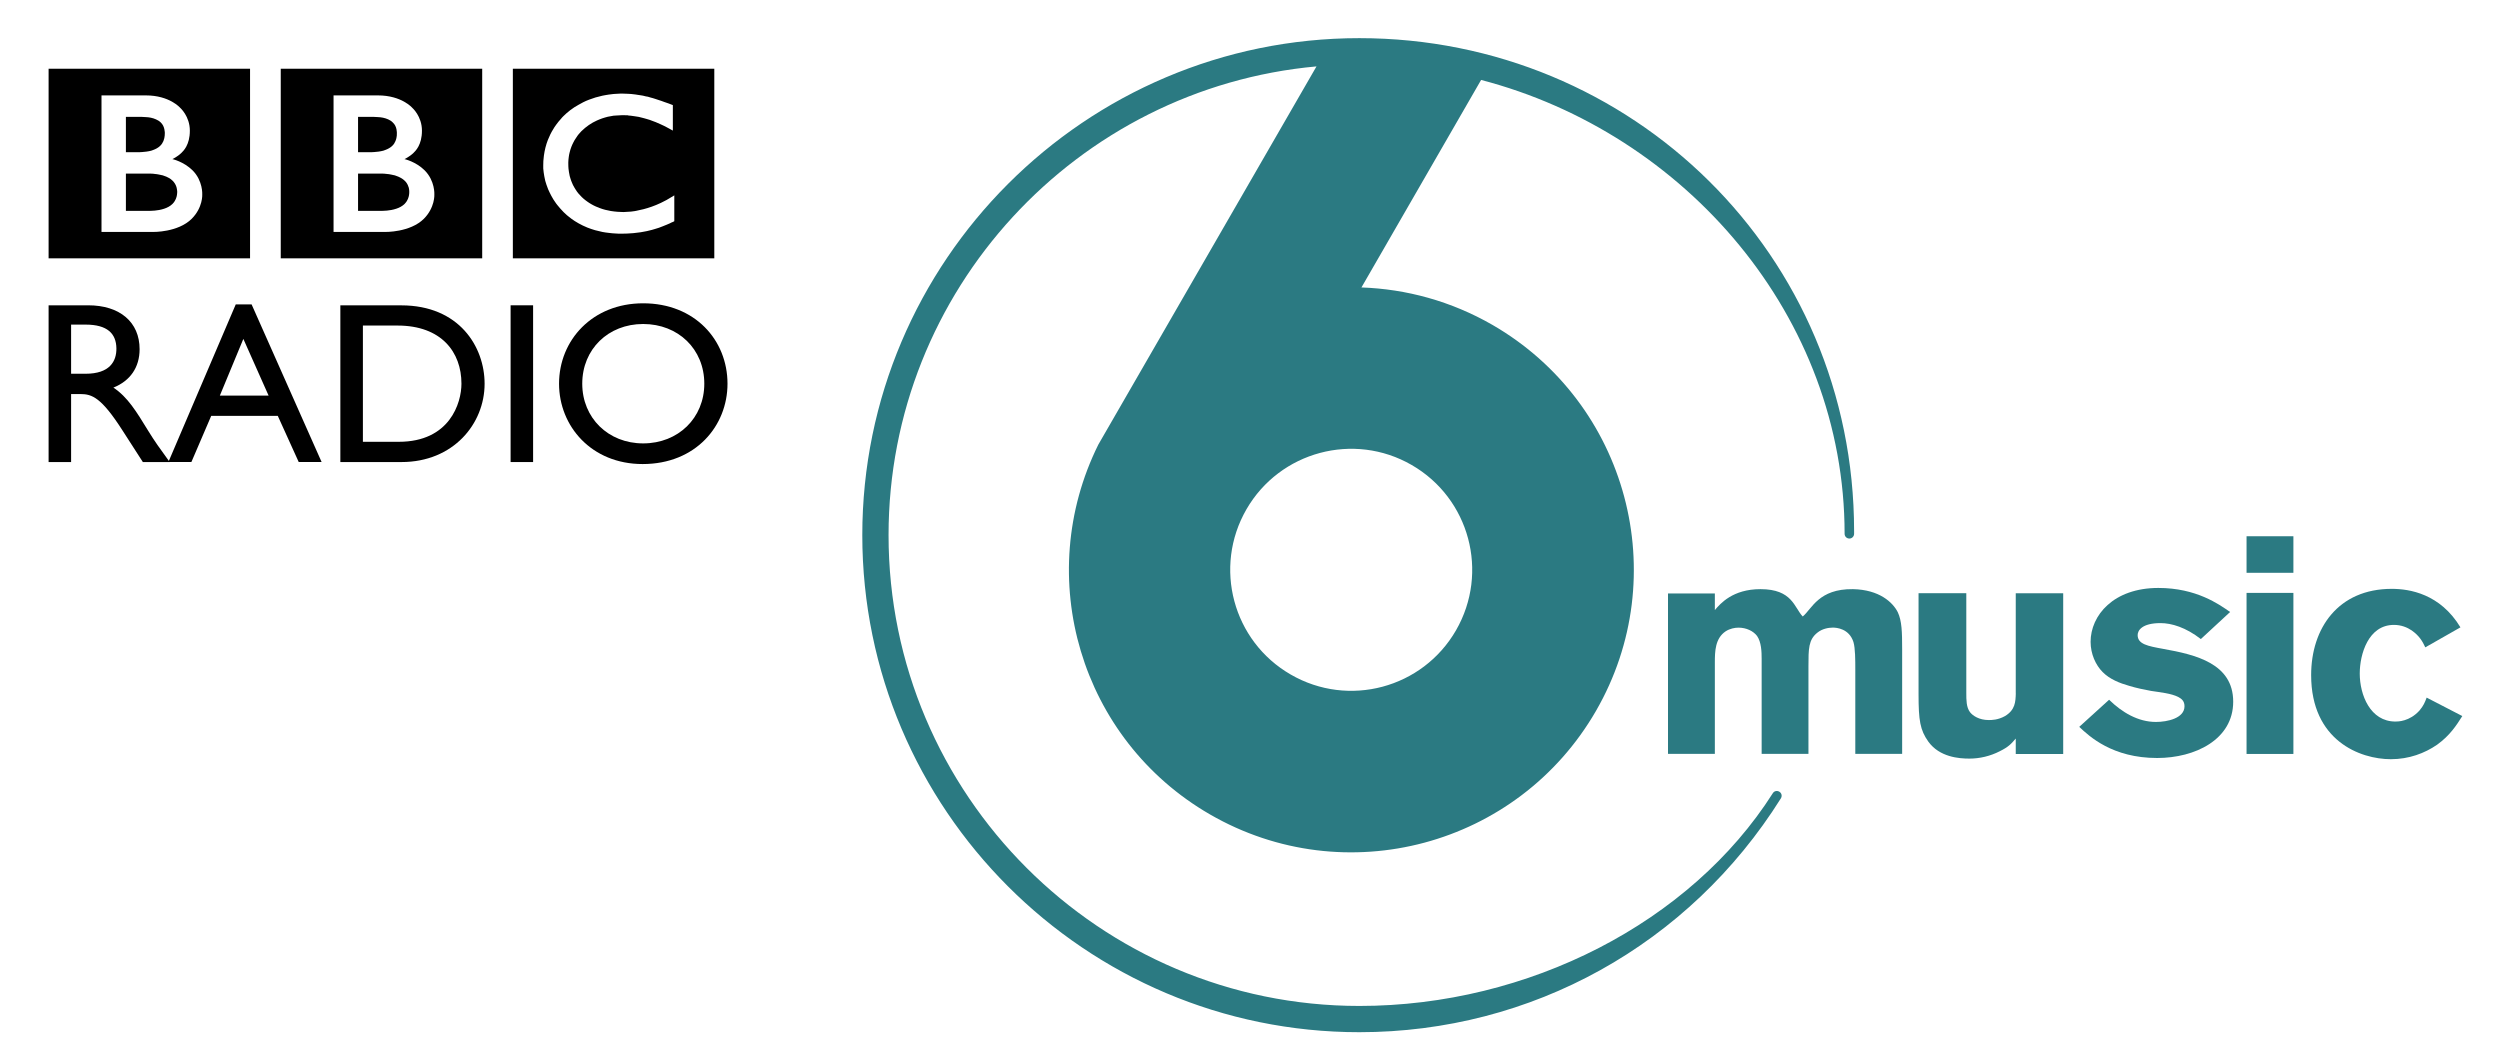
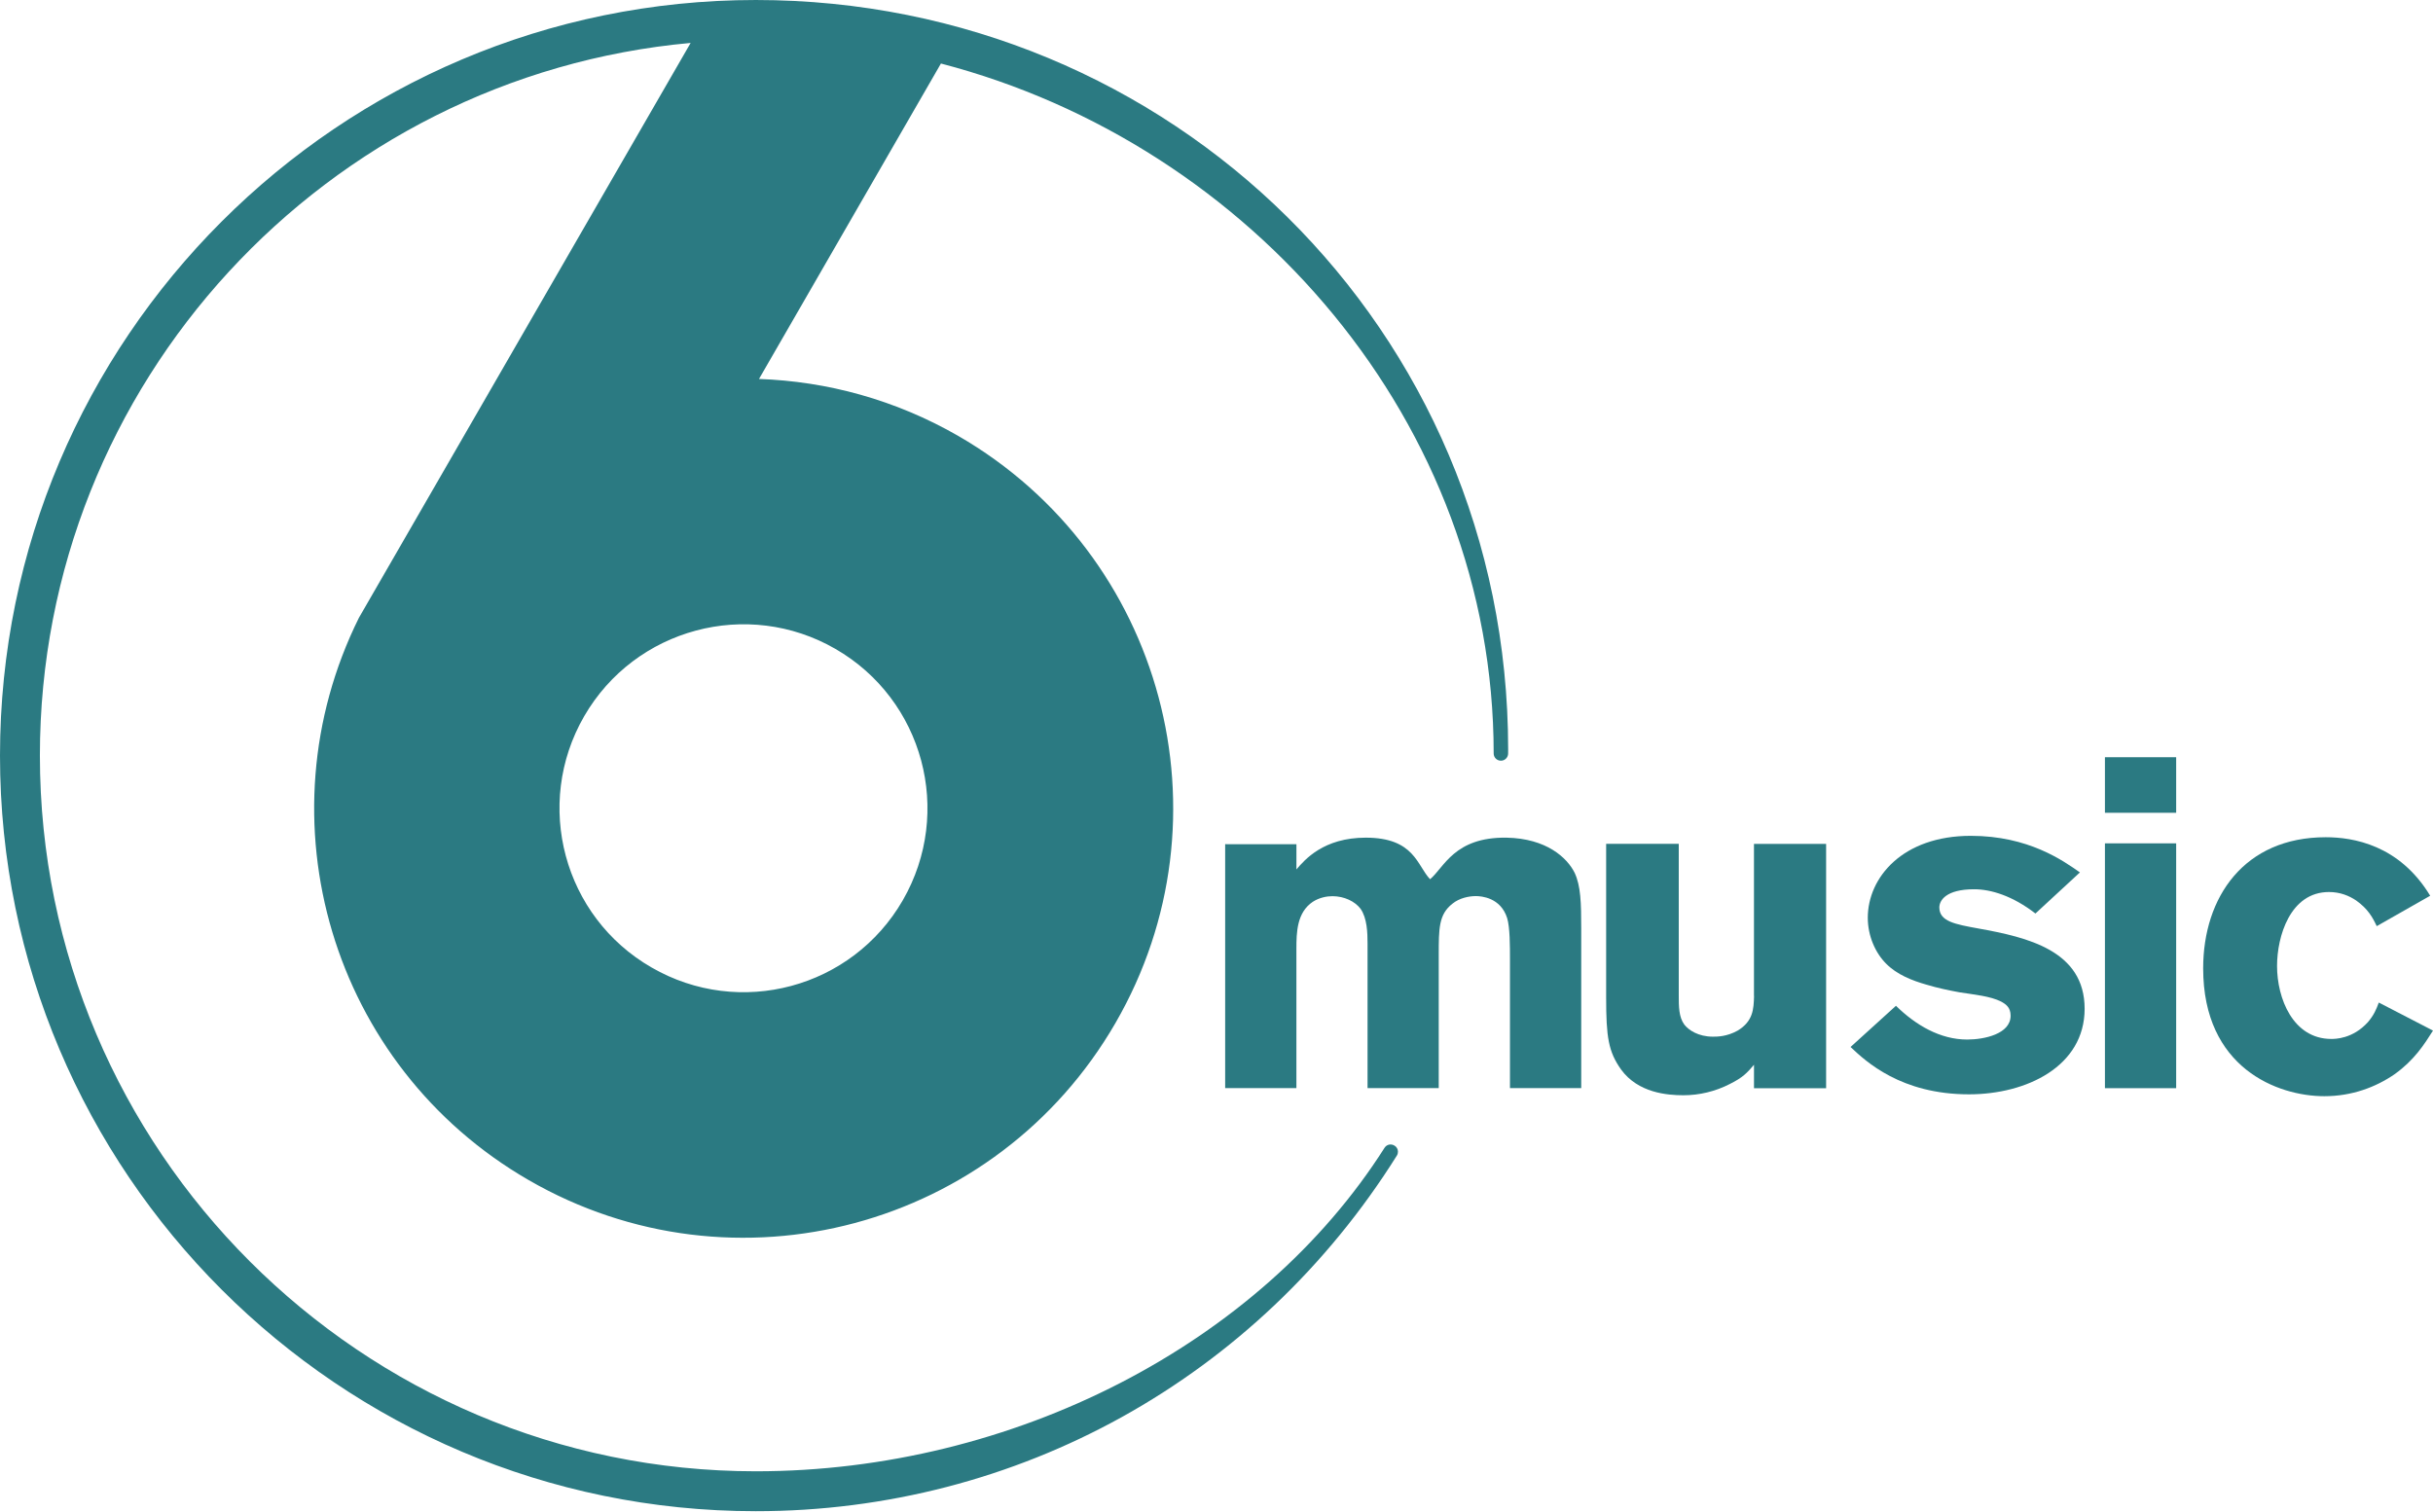
- <svg xmlns="http://www.w3.org/2000/svg" version="1.1" width="50" height="21" viewBox="-0.972 -0.763 50 21" enable-background="new -0.972 -0.763 50 21" xml:space="preserve">
+ <svg xmlns="http://www.w3.org/2000/svg" xml:space="preserve" width="117.376mm" height="72.922mm" version="1.1" style="shape-rendering:geometricPrecision; text-rendering:geometricPrecision; image-rendering:optimizeQuality; fill-rule:evenodd; clip-rule:evenodd" viewBox="0 0 12575.05 7812.49">
  <defs>
- </defs>
-   <path fill-rule="evenodd" clip-rule="evenodd" d="M11.823,1.14c-0.017-0.002-0.036-0.006-0.054-0.008l-0.022-0.004  c-0.031-0.005-0.061-0.008-0.093-0.011c-0.022-0.002-0.044-0.003-0.065-0.004c-0.038-0.003-0.075-0.004-0.111-0.004  c-0.017,0-0.027,0-0.043,0c-0.031,0.001-0.061,0.003-0.089,0.005c-0.017,0.001-0.033,0.002-0.049,0.003  c-0.025,0.002-0.048,0.004-0.072,0.009l-0.019,0.002l-0.023,0.004l-0.026,0.004c-0.011,0.002-0.023,0.004-0.034,0.006  c-0.017,0.003-0.032,0.006-0.047,0.009c-0.096,0.021-0.184,0.047-0.265,0.079c-0.043,0.017-0.084,0.033-0.121,0.053  c-0.033,0.016-0.063,0.033-0.093,0.051c-0.029,0.016-0.056,0.032-0.083,0.049c-0.015,0.012-0.03,0.021-0.045,0.032  c-0.013,0.009-0.025,0.017-0.037,0.026c-0.026,0.02-0.05,0.041-0.074,0.061c-0.021,0.02-0.042,0.038-0.061,0.057  c-0.017,0.017-0.035,0.035-0.049,0.054c-0.018,0.019-0.034,0.036-0.049,0.056c-0.018,0.021-0.032,0.041-0.048,0.063  c-0.013,0.017-0.023,0.033-0.035,0.05c-0.008,0.013-0.014,0.022-0.021,0.035c-0.043,0.067-0.079,0.142-0.11,0.22  C9.948,2.132,9.921,2.238,9.906,2.349C9.902,2.384,9.898,2.421,9.895,2.458C9.893,2.485,9.893,2.515,9.893,2.542  c0,0.022,0,0.043,0,0.064C9.895,2.628,9.898,2.65,9.9,2.671l0.002,0.017c0.003,0.026,0.007,0.051,0.012,0.075  c0.002,0.01,0.004,0.019,0.006,0.029c0.004,0.021,0.009,0.041,0.013,0.062C9.941,2.88,9.948,2.904,9.957,2.931  c0.01,0.031,0.022,0.06,0.033,0.09c0.02,0.046,0.042,0.09,0.064,0.132c0.014,0.024,0.028,0.049,0.042,0.073  c0.012,0.017,0.023,0.035,0.035,0.052c0.015,0.024,0.032,0.045,0.048,0.065c0.017,0.022,0.035,0.043,0.053,0.063  c0.021,0.025,0.042,0.048,0.063,0.068l0.011,0.011c0.018,0.017,0.036,0.036,0.058,0.054c0.015,0.012,0.03,0.025,0.047,0.038  c0.015,0.013,0.031,0.025,0.048,0.037c0.021,0.015,0.041,0.028,0.064,0.044c0.025,0.014,0.05,0.031,0.077,0.046  c0.053,0.03,0.111,0.058,0.177,0.085c0.023,0.01,0.049,0.018,0.074,0.027c0.026,0.009,0.052,0.018,0.079,0.025  c0.047,0.012,0.096,0.024,0.146,0.035c0.041,0.008,0.085,0.014,0.13,0.019c0.043,0.006,0.089,0.01,0.135,0.012  c0.024,0.002,0.048,0.002,0.07,0.004h0.034c0.085,0,0.163-0.004,0.235-0.01l0.015-0.001c0.029-0.002,0.056-0.006,0.083-0.01  c0.043-0.004,0.081-0.01,0.119-0.018c0.023-0.004,0.046-0.009,0.069-0.013c0.035-0.008,0.068-0.017,0.099-0.024  c0.024-0.006,0.046-0.013,0.068-0.02c0.026-0.008,0.05-0.016,0.074-0.023l0.023-0.009c0.012-0.004,0.027-0.01,0.045-0.017  c0.025-0.01,0.054-0.021,0.087-0.035c0.02-0.01,0.042-0.018,0.065-0.028c0.018-0.01,0.039-0.021,0.061-0.028  c0.008-0.006,0.017-0.01,0.026-0.014V3.144c-0.006,0.004-0.013,0.009-0.019,0.012L12.46,3.177c-0.035,0.021-0.07,0.041-0.103,0.061  c-0.038,0.02-0.076,0.038-0.112,0.057c-0.063,0.03-0.125,0.055-0.184,0.076c-0.113,0.04-0.216,0.065-0.307,0.082  c-0.011,0.002-0.022,0.004-0.032,0.006c-0.026,0.004-0.05,0.006-0.074,0.01c-0.035,0.002-0.069,0.004-0.098,0.006  c-0.02,0-0.038,0.003-0.055,0.003c-0.037,0-0.075-0.003-0.114-0.005c-0.045-0.004-0.09-0.008-0.137-0.016  c-0.074-0.013-0.15-0.031-0.222-0.059C11.01,3.395,11,3.39,10.989,3.384c-0.007-0.002-0.014-0.004-0.022-0.008  c-0.011-0.005-0.023-0.01-0.035-0.015c-0.026-0.013-0.051-0.024-0.075-0.039C10.845,3.315,10.833,3.308,10.82,3.3  c-0.011-0.008-0.024-0.016-0.036-0.024c-0.014-0.011-0.03-0.021-0.044-0.032c-0.015-0.011-0.029-0.023-0.041-0.033l-0.017-0.016  l-0.009-0.008l-0.005-0.004l-0.006-0.006c-0.024-0.023-0.045-0.047-0.065-0.07c-0.01-0.014-0.02-0.027-0.031-0.04  c-0.008-0.013-0.017-0.024-0.025-0.038c-0.009-0.012-0.016-0.023-0.023-0.037c-0.011-0.018-0.021-0.036-0.03-0.054  c-0.007-0.015-0.014-0.031-0.02-0.046c-0.012-0.026-0.021-0.053-0.029-0.078c-0.006-0.018-0.011-0.039-0.017-0.057  c-0.012-0.054-0.019-0.104-0.024-0.146c-0.002-0.017-0.002-0.032-0.003-0.046c-0.001-0.02-0.001-0.038-0.001-0.053V2.481  c0.001-0.03,0.004-0.068,0.01-0.11c0.003-0.026,0.009-0.054,0.016-0.083c0.004-0.02,0.01-0.039,0.016-0.059  c0.006-0.018,0.012-0.037,0.02-0.057c0.004-0.013,0.01-0.025,0.016-0.039c0.007-0.017,0.016-0.033,0.025-0.051  c0.007-0.015,0.014-0.027,0.022-0.041c0.017-0.029,0.037-0.059,0.058-0.088c0.008-0.011,0.016-0.021,0.024-0.031  c0.011-0.013,0.023-0.026,0.035-0.039c0.006-0.006,0.013-0.014,0.019-0.021c0.095-0.094,0.202-0.166,0.311-0.215  c0.018-0.009,0.035-0.015,0.052-0.022c0.018-0.007,0.035-0.013,0.053-0.02c0.018-0.006,0.038-0.012,0.057-0.018  c0.018-0.004,0.037-0.01,0.055-0.015c0.019-0.004,0.037-0.007,0.055-0.01c0.02-0.004,0.039-0.007,0.06-0.011  c0.019-0.002,0.039-0.004,0.059-0.004c0.038-0.004,0.074-0.006,0.11-0.006c0.013,0,0.025,0,0.037,0c0.027,0,0.052,0.002,0.078,0.002  C11.6,1.55,11.617,1.55,11.635,1.55c0.031,0.004,0.064,0.008,0.093,0.013c0.026,0.004,0.053,0.008,0.076,0.012  c0.037,0.009,0.071,0.017,0.103,0.026c0.019,0.004,0.036,0.009,0.053,0.015c0.025,0.008,0.046,0.015,0.063,0.019  c0.029,0.012,0.045,0.017,0.045,0.017c0.025,0.009,0.051,0.021,0.075,0.028c0.033,0.015,0.064,0.027,0.094,0.041  c0.025,0.013,0.049,0.024,0.071,0.033c0.019,0.01,0.036,0.02,0.052,0.027c0.028,0.016,0.053,0.027,0.072,0.039l0.053,0.029v-0.51  c0,0-0.032-0.012-0.086-0.033c-0.025-0.008-0.054-0.019-0.087-0.03c-0.017-0.007-0.036-0.013-0.057-0.021  c-0.016-0.004-0.032-0.011-0.049-0.016c-0.02-0.007-0.039-0.014-0.06-0.02c-0.015-0.004-0.03-0.01-0.047-0.015l-0.013-0.004  c-0.015-0.004-0.031-0.008-0.045-0.012c-0.019-0.005-0.038-0.011-0.057-0.017c-0.012-0.002-0.024-0.004-0.037-0.006  c-0.02-0.006-0.039-0.011-0.061-0.015C11.865,1.148,11.845,1.145,11.823,1.14 M9.285,0.612h4.029v3.791H9.285V0.612z" />
-   <path fill-rule="evenodd" clip-rule="evenodd" d="M6.189,2.709v0.745h0.483c0,0,0.01-0.001,0.025-0.001  c0.017-0.001,0.04-0.002,0.069-0.004c0.051-0.005,0.121-0.015,0.188-0.038c0.061-0.02,0.119-0.05,0.165-0.095  C7.136,3.298,7.151,3.28,7.163,3.261C7.2,3.201,7.21,3.142,7.212,3.107c0.001-0.017,0.001-0.024,0.001-0.024s0-0.007,0-0.018  c0-0.016-0.002-0.043-0.009-0.073c-0.01-0.035-0.027-0.076-0.057-0.114C7.14,2.872,7.134,2.865,7.128,2.858  C7.115,2.845,7.1,2.831,7.084,2.82c-0.027-0.019-0.057-0.036-0.09-0.05C6.951,2.75,6.902,2.736,6.848,2.728  c-0.026-0.006-0.056-0.01-0.085-0.012C6.744,2.712,6.727,2.712,6.707,2.71C6.69,2.709,6.673,2.709,6.656,2.709H6.189z" />
-   <path fill-rule="evenodd" clip-rule="evenodd" d="M6.189,1.575v0.706h0.234c0,0,0.015,0,0.036,0C6.476,2.28,6.494,2.28,6.512,2.278  c0.048-0.003,0.115-0.01,0.181-0.027C6.707,2.247,6.72,2.243,6.732,2.237c0.052-0.019,0.102-0.045,0.142-0.084  c0.031-0.029,0.051-0.064,0.064-0.097C6.955,2.016,6.961,1.978,6.964,1.95c0.001-0.025,0.001-0.039,0.001-0.039s0-0.013,0-0.031  C6.964,1.85,6.957,1.798,6.933,1.751C6.921,1.728,6.905,1.706,6.882,1.685C6.857,1.659,6.825,1.639,6.791,1.624  c-0.066-0.03-0.142-0.043-0.205-0.045C6.557,1.577,6.532,1.575,6.511,1.575H6.189z" />
-   <path fill-rule="evenodd" clip-rule="evenodd" d="M5.699,1.145v2.731h1.029c0,0,0.502,0.012,0.778-0.264  c0.225-0.227,0.209-0.486,0.209-0.486s0.016-0.271-0.193-0.481C7.344,2.468,7.118,2.419,7.118,2.419S7.22,2.372,7.299,2.294  c0.037-0.037,0.168-0.156,0.168-0.443c0-0.29-0.193-0.457-0.193-0.457S7.063,1.145,6.586,1.145H5.699z M4.643,0.612h4.029v3.791  H4.643V0.612z" />
-   <path fill-rule="evenodd" clip-rule="evenodd" d="M1.546,2.709v0.745h0.484c0,0,0.009-0.001,0.025-0.001  c0.016-0.001,0.04-0.002,0.068-0.004c0.053-0.005,0.121-0.015,0.189-0.038c0.06-0.02,0.119-0.05,0.165-0.095  C2.495,3.298,2.509,3.28,2.521,3.261c0.038-0.06,0.047-0.119,0.049-0.153c0.002-0.017,0.002-0.024,0.002-0.024V3.065  C2.57,3.05,2.569,3.022,2.561,2.992C2.552,2.957,2.535,2.916,2.504,2.878C2.5,2.872,2.493,2.865,2.487,2.858  C2.472,2.845,2.458,2.831,2.444,2.82c-0.028-0.019-0.058-0.036-0.09-0.05C2.309,2.75,2.261,2.736,2.207,2.728  c-0.026-0.006-0.056-0.01-0.085-0.012C2.104,2.712,2.084,2.712,2.065,2.71C2.05,2.709,2.032,2.709,2.015,2.709H1.546z" />
-   <path fill-rule="evenodd" clip-rule="evenodd" d="M1.546,1.575v0.706h0.235c0,0,0.015,0,0.035,0C1.833,2.28,1.853,2.28,1.87,2.278  c0.048-0.003,0.116-0.01,0.182-0.027c0.013-0.004,0.025-0.008,0.039-0.014c0.052-0.019,0.102-0.045,0.141-0.084  c0.031-0.029,0.051-0.064,0.065-0.097C2.313,2.016,2.32,1.978,2.322,1.95c0.002-0.025,0.002-0.039,0.002-0.039V1.88  C2.321,1.85,2.315,1.798,2.291,1.751C2.28,1.728,2.263,1.706,2.242,1.685C2.215,1.659,2.183,1.639,2.147,1.624  c-0.065-0.03-0.14-0.043-0.205-0.045C1.916,1.577,1.891,1.575,1.87,1.575H1.546z" />
-   <path fill-rule="evenodd" clip-rule="evenodd" d="M1.058,1.145v2.731h1.028c0,0,0.501,0.012,0.777-0.264  c0.226-0.227,0.21-0.486,0.21-0.486S3.089,2.854,2.88,2.645C2.702,2.468,2.476,2.419,2.476,2.419s0.102-0.047,0.181-0.125  c0.037-0.037,0.168-0.156,0.168-0.443c0-0.29-0.193-0.457-0.193-0.457S2.421,1.145,1.945,1.145H1.058z M0,0.612h4.029v3.791H0V0.612  z" />
-   <path fill-rule="evenodd" clip-rule="evenodd" d="M0,5.343v3.135h0.45V7.118h0.188c0.232,0,0.418,0.072,0.833,0.717l0.414,0.643  h0.537C2.206,8.18,2.128,8.073,1.994,7.856C1.755,7.466,1.581,7.178,1.296,6.989C1.631,6.855,1.82,6.585,1.82,6.221  c0-0.542-0.395-0.878-1.029-0.878H0z M0.45,5.729h0.29c0.436,0,0.611,0.18,0.616,0.473c0.004,0.262-0.134,0.51-0.616,0.51H0.45  V5.729z" />
-   <path fill-rule="evenodd" clip-rule="evenodd" d="M4.06,5.325H3.743L2.396,8.477h0.46l0.396-0.922h1.332l0.418,0.922H5.46  L4.06,5.325z M3.895,6.015L4.4,7.149H3.425L3.895,6.015z" />
-   <path fill-rule="evenodd" clip-rule="evenodd" d="M5.835,8.478h1.223c1.034,0,1.662-0.763,1.662-1.566  c0-0.74-0.509-1.568-1.667-1.568H5.835V8.478z M6.286,5.748h0.692c0.879,0,1.279,0.532,1.279,1.163c0,0.386-0.234,1.162-1.254,1.162  H6.286V5.748z" />
-   <line fill="none" stroke="#000000" stroke-width="0.45" stroke-miterlimit="10" x1="9.465" y1="8.478" x2="9.465" y2="5.343" />
-   <path fill-rule="evenodd" clip-rule="evenodd" d="M10.209,6.911c0,0.85,0.648,1.607,1.672,1.607c1.062,0,1.697-0.763,1.697-1.607  c0-0.873-0.653-1.608-1.687-1.608C10.875,5.303,10.209,6.042,10.209,6.911 M10.673,6.911c0-0.69,0.52-1.194,1.218-1.194  c0.703,0,1.223,0.504,1.223,1.194c0,0.684-0.52,1.194-1.223,1.194C11.193,8.105,10.673,7.595,10.673,6.911" />
-   <path fill="#2B7A82" d="M39.344,13.103c-0.005,0.173-0.012,0.332-0.215,0.455c-0.143,0.08-0.271,0.08-0.326,0.08  c-0.191,0-0.32-0.086-0.376-0.159c-0.073-0.099-0.073-0.241-0.073-0.382v-1.996h-0.955v2.021c0,0.523,0.03,0.714,0.196,0.948  c0.224,0.309,0.61,0.339,0.82,0.339c0.209,0,0.419-0.05,0.608-0.147c0.174-0.086,0.229-0.147,0.32-0.254v0.309h0.949v-3.215h-0.949  V13.103z" />
-   <path fill="#2B7A82" d="M42.294,12.215c-0.308-0.056-0.513-0.093-0.513-0.277c0-0.092,0.088-0.239,0.457-0.239  c0.222,0,0.506,0.086,0.807,0.319l0.585-0.541c-0.222-0.155-0.677-0.481-1.435-0.481c-0.898,0-1.355,0.549-1.355,1.078  c0,0.24,0.1,0.463,0.241,0.604c0.141,0.143,0.339,0.222,0.534,0.277c0.143,0.043,0.291,0.074,0.433,0.1  c0.185,0.029,0.405,0.049,0.548,0.123c0.055,0.031,0.122,0.072,0.122,0.184c0,0.24-0.344,0.314-0.571,0.314  c-0.357,0-0.678-0.191-0.937-0.444l-0.597,0.542c0.203,0.192,0.664,0.623,1.558,0.623c0.758,0,1.521-0.369,1.521-1.126  C43.692,12.505,42.94,12.331,42.294,12.215" />
-   <rect x="43.959" y="11.095" fill="#2B7A82" width="0.937" height="3.221" />
-   <rect x="43.959" y="9.962" fill="#2B7A82" width="0.937" height="0.731" />
-   <path fill="#2B7A82" d="M47.418,13.447c-0.199,0.221-0.433,0.221-0.481,0.221c-0.505,0-0.714-0.534-0.714-0.96  c0-0.388,0.172-0.973,0.683-0.973c0.147,0,0.265,0.049,0.357,0.111c0.155,0.11,0.216,0.221,0.271,0.338l0.703-0.4  c-0.406-0.672-1.018-0.77-1.374-0.77c-1.071,0-1.612,0.787-1.612,1.725c0,1.311,0.979,1.682,1.594,1.682  c0.363,0,0.677-0.119,0.924-0.289c0.259-0.186,0.388-0.389,0.505-0.574l-0.713-0.369C47.528,13.28,47.497,13.354,47.418,13.447" />
-   <path fill="#2B7A82" d="M35.083,11.567c-0.172-0.179-0.205-0.547-0.846-0.547c-0.555,0-0.802,0.289-0.912,0.418v-0.332h-0.937v3.209  h0.937v-1.83c0-0.221,0.006-0.48,0.215-0.621c0.086-0.056,0.185-0.074,0.259-0.074c0.155,0,0.296,0.068,0.37,0.166  c0.086,0.123,0.092,0.315,0.092,0.457v1.902h0.936v-1.75c0-0.351,0-0.535,0.18-0.676c0.092-0.075,0.216-0.1,0.308-0.1  c0.073,0,0.326,0.019,0.412,0.289c0.037,0.123,0.037,0.364,0.037,0.549v1.688h0.937v-2.095c0-0.345-0.006-0.565-0.087-0.738  c-0.098-0.196-0.368-0.452-0.897-0.462C35.401,11.011,35.268,11.413,35.083,11.567" />
-   <path fill="#2B7A82" d="M27.262,8.537c1.158,0.668,1.553,2.147,0.887,3.305c-0.668,1.159-2.148,1.556-3.306,0.886  c-1.157-0.666-1.555-2.146-0.886-3.305C24.625,8.267,26.106,7.869,27.262,8.537 M26.215,19.881c3.443,0,6.594-1.749,8.43-4.676  c0-0.001,0-0.002,0.002-0.002l0,0v-0.001c0.01-0.016,0.014-0.033,0.014-0.051c0-0.031-0.016-0.062-0.045-0.079  c-0.045-0.028-0.102-0.017-0.131,0.028c-1.642,2.585-4.887,4.256-8.27,4.256c-5.192,0-9.416-4.225-9.416-9.416  c0-4.902,3.768-8.94,8.559-9.375l-4.363,7.563c-1.315,2.649-0.365,5.897,2.232,7.397c2.703,1.562,6.157,0.636,7.719-2.067  s0.635-6.16-2.067-7.722c-0.83-0.478-1.729-0.719-2.622-0.75l2.393-4.15c4.08,1.063,7.27,4.729,7.27,9.077  c0,0.053,0.042,0.095,0.096,0.095c0.051,0,0.094-0.042,0.094-0.095V9.858C36.108,4.33,31.667,0,26.215,0  c-5.481,0-9.941,4.459-9.941,9.94S20.734,19.881,26.215,19.881" />
+     <style type="text/css">
+    
+     .fil0 {fill:#2B7A82}
+    
+   </style>
+   </defs>
+   <g>
+     <path class="fil0" d="M9065.88 5149.02c-1.93,68.02 -4.75,130.4 -84.51,178.82 -56.14,31.49 -106.49,31.49 -128.18,31.49 -75.01,0 -125.8,-33.87 -147.78,-62.52 -28.66,-38.92 -28.66,-94.76 -28.66,-150.16l0 -784.36 -375.33 0 0 794.16c0,205.55 11.74,280.55 77.08,372.5 88.08,121.49 239.73,133.22 322.3,133.22 82.13,0 164.71,-19.61 238.98,-57.78 68.32,-33.87 90,-57.78 125.8,-99.81l0 121.49 372.79 0 0 -1263.33 -372.94 0 0 786.28 0.44 0z" />
+     <path class="fil0" d="M10225.11 4799.99c-121.05,-21.98 -201.54,-36.53 -201.54,-108.87 0,-36.09 34.6,-93.86 179.56,-93.86 87.19,0 198.87,33.87 317.1,125.35l229.92 -212.53c-87.19,-60.9 -266.02,-189.07 -563.95,-189.07 -352.89,0 -532.46,215.8 -532.46,423.59 0,94.31 39.36,181.94 94.76,237.34 55.4,56.15 133.22,87.19 209.87,108.87 56.14,16.94 114.36,29.11 170.21,39.36 72.63,11.43 159.21,19.31 215.36,48.27 21.68,12.17 47.96,28.36 47.96,72.33 0,94.31 -135.15,123.42 -224.42,123.42 -140.36,0 -266.46,-75.01 -368.19,-174.51l-234.67 212.98c79.76,75.44 260.96,244.76 612.21,244.76 297.94,0 597.66,-144.95 597.66,-442.45 0,-300.91 -295.56,-369.38 -549.39,-414.98z" />
+     <rect class="fil0" x="10879.43" y="4359.91" width="368.19" height="1265.72" />
+     <rect class="fil0" x="10879.43" y="3914.64" width="368.19" height="287.24" />
+     <path class="fil0" d="M12238.65 5284.17c-78.27,86.89 -170.21,86.89 -189.07,86.89 -198.42,0 -280.56,-209.87 -280.56,-377.24 0,-152.54 67.58,-382.3 268.38,-382.3 57.78,0 104.11,19.31 140.36,43.66 60.9,43.23 84.96,86.89 106.49,132.78l276.26 -157.13c-159.52,-264.08 -399.98,-302.55 -539.88,-302.55 -420.92,0 -633.46,309.23 -633.46,677.86 0,515.23 384.68,660.94 626.32,660.94 142.59,0 266.01,-46.79 363.14,-113.63 101.74,-73.08 152.53,-152.83 198.42,-225.6l-280.11 -144.96c-13.07,35.65 -25.25,64.76 -56.29,101.3z" />
+     <path class="fil0" d="M7391.43 4545.41c-67.57,-70.4 -80.5,-214.91 -332.4,-214.91 -218.03,0 -315.16,113.63 -358.39,164.27l0 -130.4 -368.33 -0.15 0 1260.97 368.19 0.15 0 -719.15c0,-86.89 2.37,-188.62 84.51,-244.02 33.87,-21.98 72.63,-29.11 101.74,-29.11 60.9,0 116.29,26.73 145.4,65.2 33.87,48.26 36.09,123.72 36.09,179.56l0 747.37 367.89 0.15 0 -687.67c0,-137.98 0,-210.31 70.7,-265.71 36.09,-29.41 84.96,-39.36 121.05,-39.36 28.66,0 128.18,7.42 161.89,113.63 14.55,48.26 14.55,143.03 14.55,215.8l0 663.3 368.34 0 0 -823.27c0,-135.6 -2.38,-222.04 -34.17,-290.07 -38.46,-77.08 -144.65,-177.63 -352.44,-181.5 -269.72,-3.56 -322,154.32 -394.63,214.91z" />
+     <g>
+       <path class="fil0" d="M4318.03 3354.7c455.08,262.44 610.28,843.76 348.58,1298.69 -262.44,455.53 -844.05,611.47 -1299.13,348.13 -454.64,-261.7 -611.03,-843.31 -348.15,-1298.69 262.45,-454.18 844.36,-610.57 1298.69,-348.13l0 0zm-411.56 4457.79c1353.05,0 2591.29,-687.37 3312.67,-1837.53 0,-0.45 0,-0.74 0.74,-0.74l0 0 0 -0.45c3.87,-6.24 5.5,-12.92 5.5,-20.04 0,-12.18 -6.24,-24.36 -17.67,-31.05 -17.68,-10.99 -40.11,-6.69 -51.54,10.99 -645.19,1015.76 -1920.41,1672.53 -3249.84,1672.53 -2040.28,0 -3700.17,-1660.34 -3700.17,-3700.17 0,-1926.35 1480.78,-3513.18 3363.47,-3684.12l-1714.57 2971.95c-516.71,1041 -143.46,2317.26 877.19,2906.75 1062.24,613.85 2419.45,249.97 3033.3,-812.28 613.84,-1062.24 249.52,-2420.64 -812.29,-3034.48 -326.15,-187.88 -679.49,-282.49 -1030.31,-294.67l940.3 -1630.79c1603.32,417.79 2856.86,1858.32 2856.86,3566.94 0,20.79 16.49,37.28 37.72,37.28 20.04,0 36.98,-16.49 36.98,-37.28l0.15 -21.53c-0.75,-2172.31 -1745.9,-3873.79 -3888.5,-3873.79 -2153.88,0 -3906.46,1752.28 -3906.46,3906.17 0,2153.89 1752.73,3906.32 3906.46,3906.32z" />
+     </g>
+   </g>
</svg>
